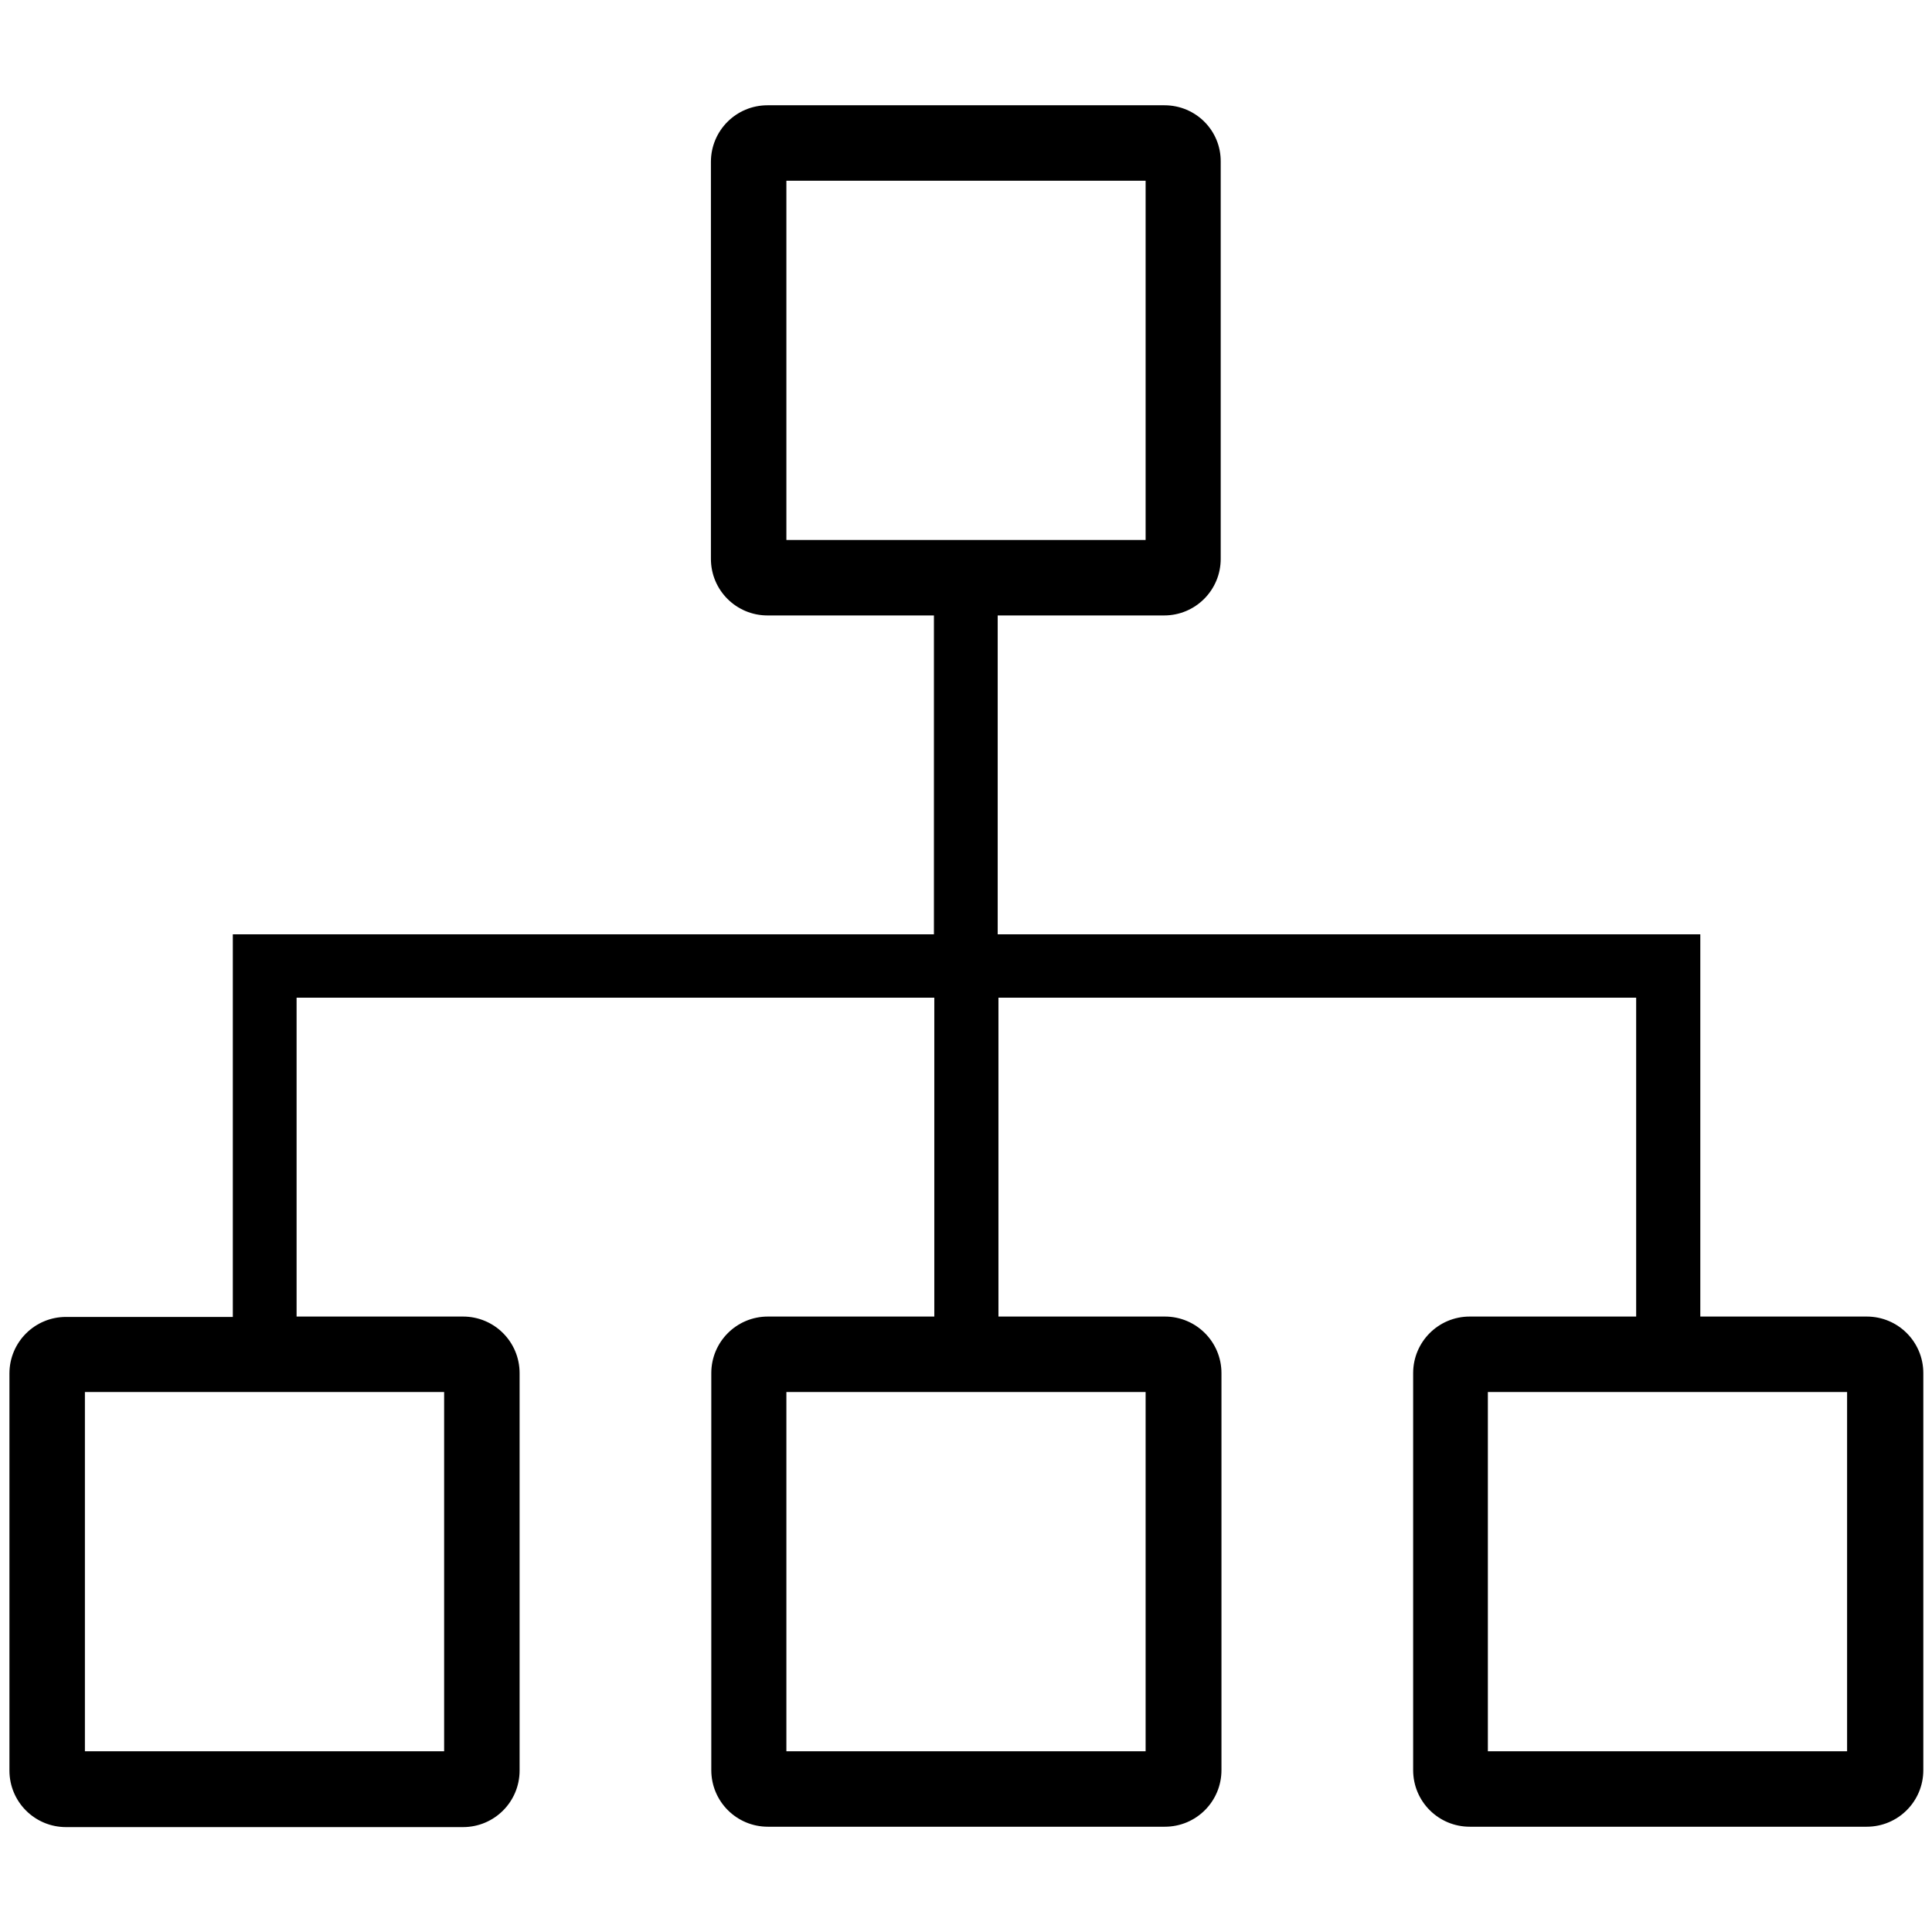
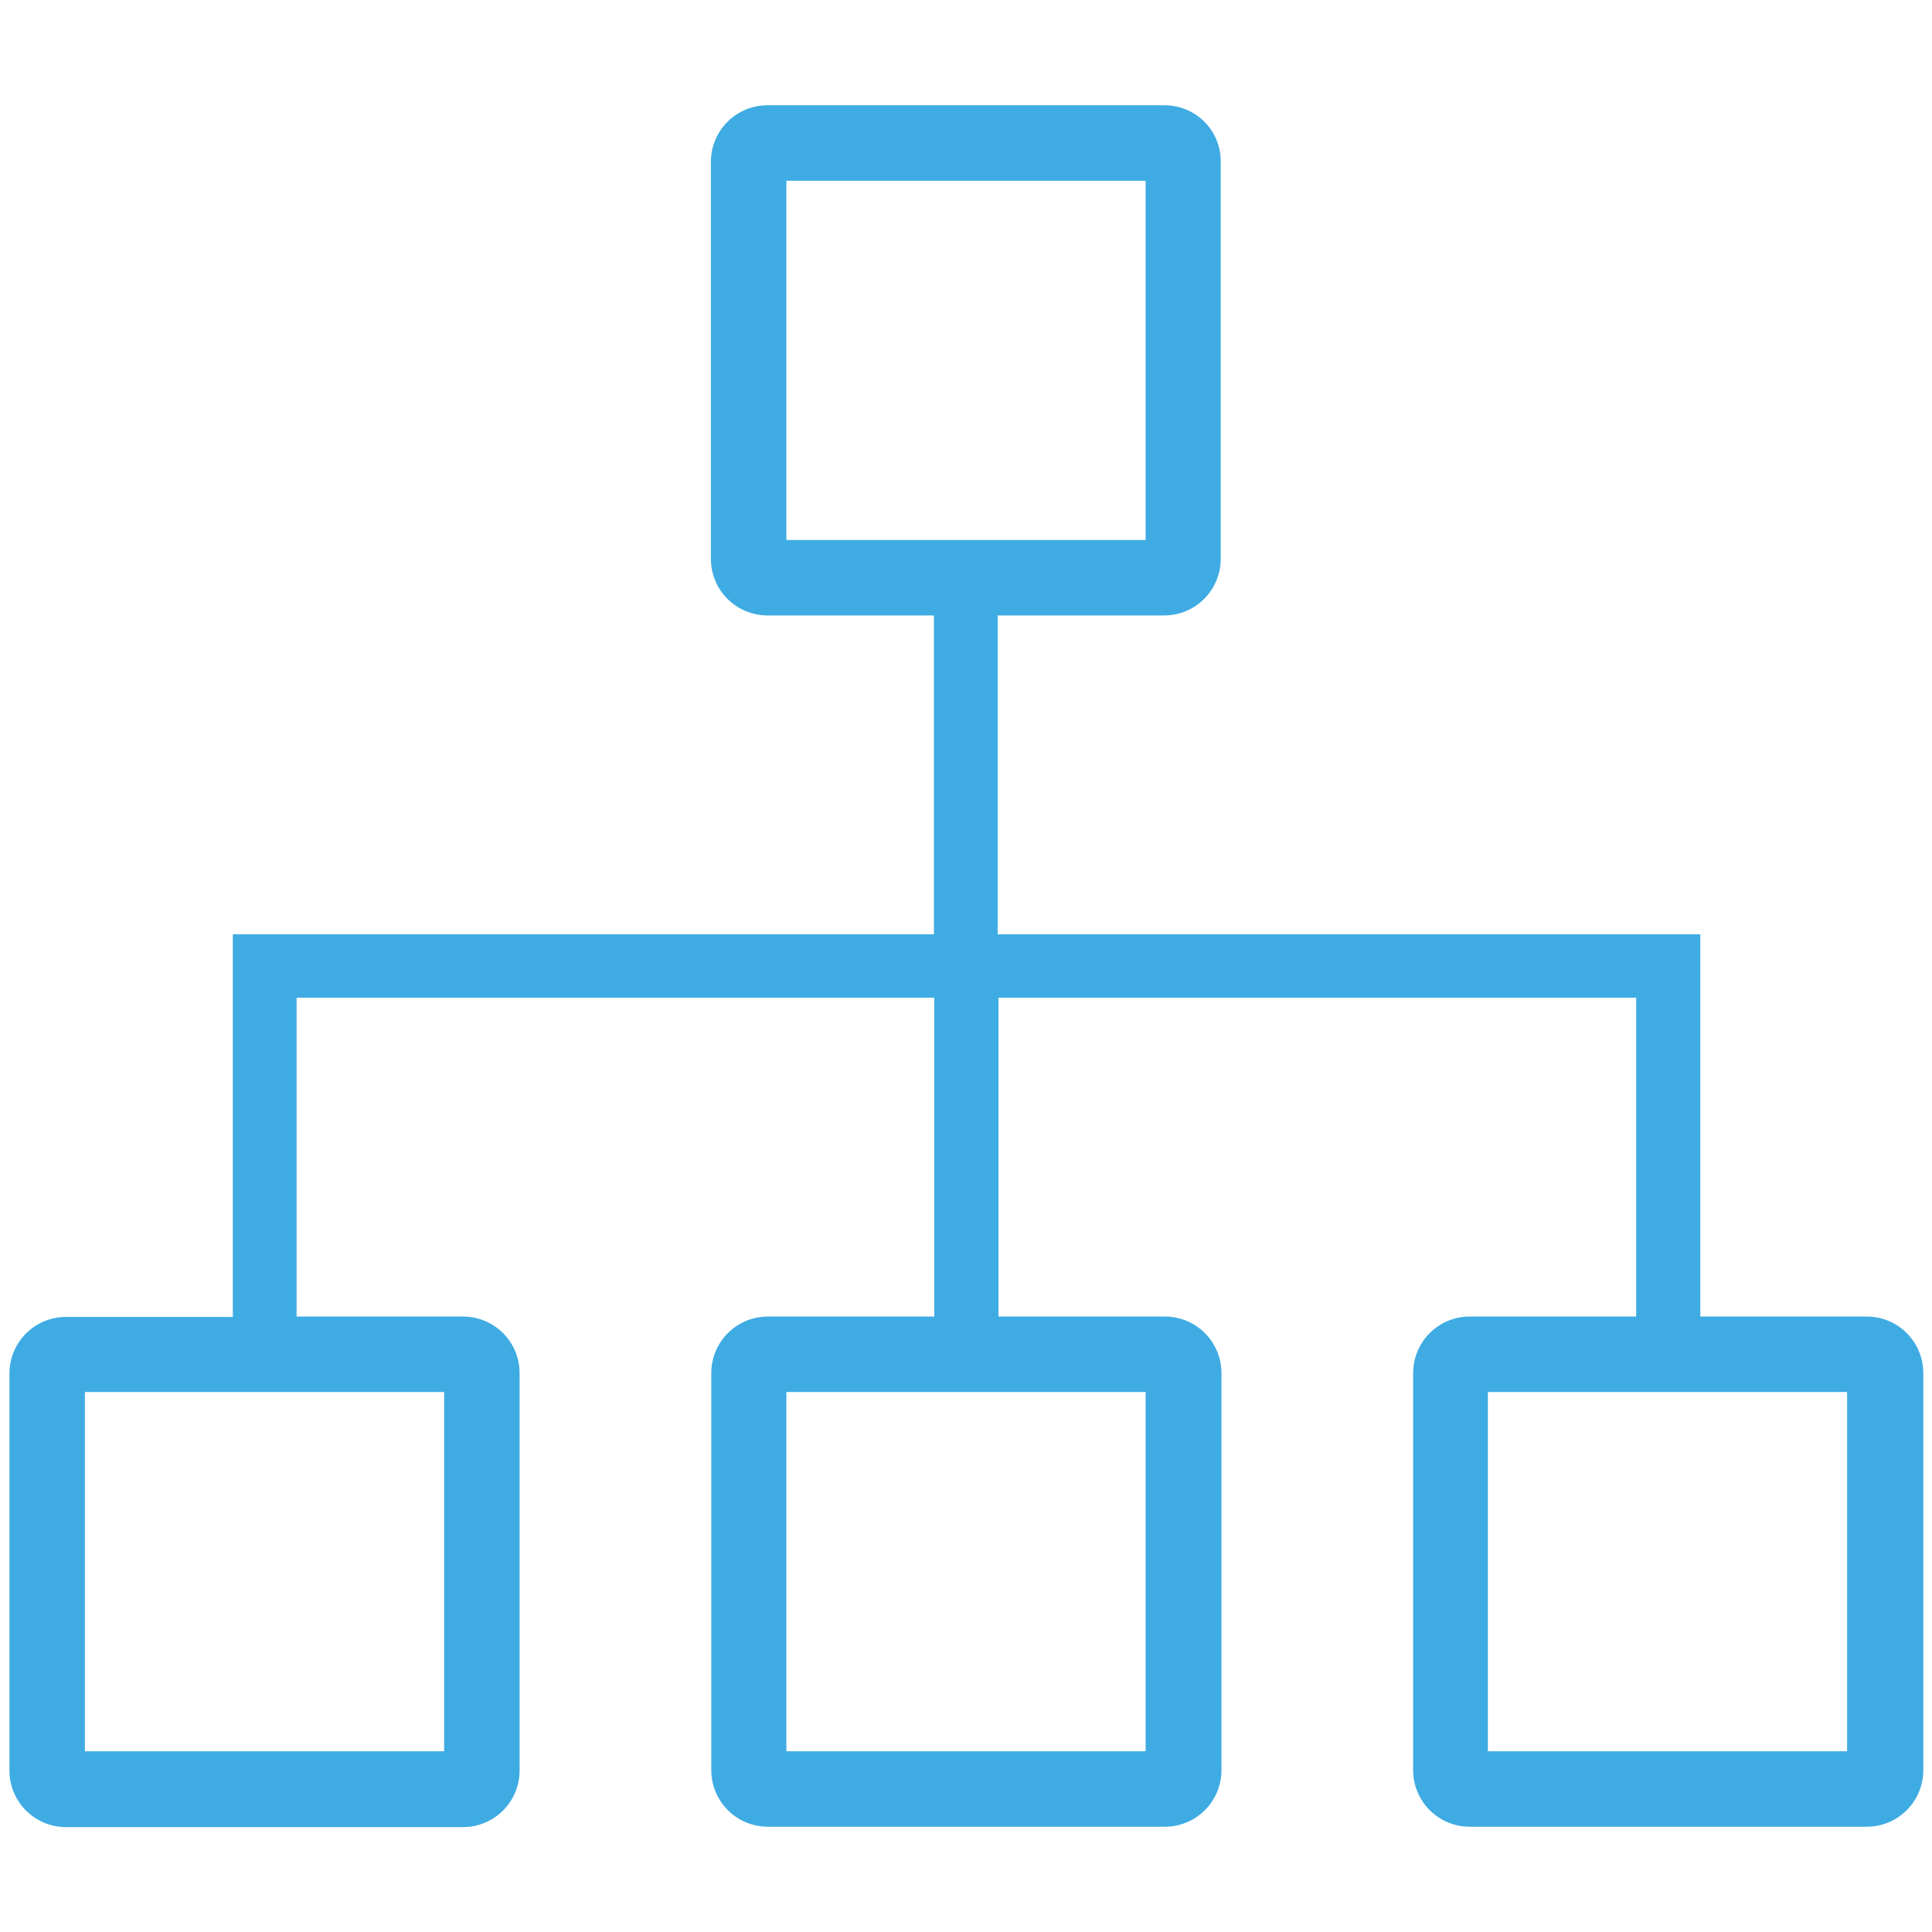
- <svg xmlns="http://www.w3.org/2000/svg" version="1.1" id="Capa_1" x="0px" y="0px" viewBox="0 0 512 512" style="enable-background:new 0 0 512 512;" xml:space="preserve">
+ <svg xmlns="http://www.w3.org/2000/svg" version="1.1" id="Capa_1" x="0px" y="0px" viewBox="0 0 512 512" style="enable-background:new 0 0 512 512;" xml:space="preserve" fill="#3FABE3">
  <path d="M303.6,47.9v95.2c-27.6,0-67.6,0-95.2,0V47.9H303.6 M489.5,368.9v95.2h-95.2v-95.2C421.9,368.9,461.9,368.9,489.5,368.9   M303.6,368.9v95.2h-95.2v-95.2C236.1,368.9,276,368.9,303.6,368.9 M117.7,368.9v95.2H22.5v-95.2C50.2,368.9,90.1,368.9,117.7,368.9   M308.6,27.9H203.4c-8.3,0-15,6.7-15,15v105.2c0,8.3,6.7,15,15,15h44.1v84.5H61.7v101.4H17.5c-8.3,0-15,6.7-15,15v105.2  c0,8.3,6.7,15,15,15h105.2c8.3,0,15-6.7,15-15V363.9c0-8.3-6.7-15-15-15H78.6v-84.5h169v84.5h-44.1c-8.3,0-15,6.7-15,15v105.2  c0,8.3,6.7,15,15,15h105.2c8.3,0,15-6.7,15-15V363.9c0-8.3-6.7-15-15-15h-44.1v-84.5h169v84.5h-44.1c-8.3,0-15,6.7-15,15v105.2  c0,8.3,6.7,15,15,15h105.2c8.3,0,15-6.7,15-15V363.9c0-8.3-6.7-15-15-15h-44.1V247.6H264.4v-84.5h44.1c8.3,0,15-6.7,15-15V42.9  C323.6,34.6,316.9,27.9,308.6,27.9L308.6,27.9z" />
</svg>
